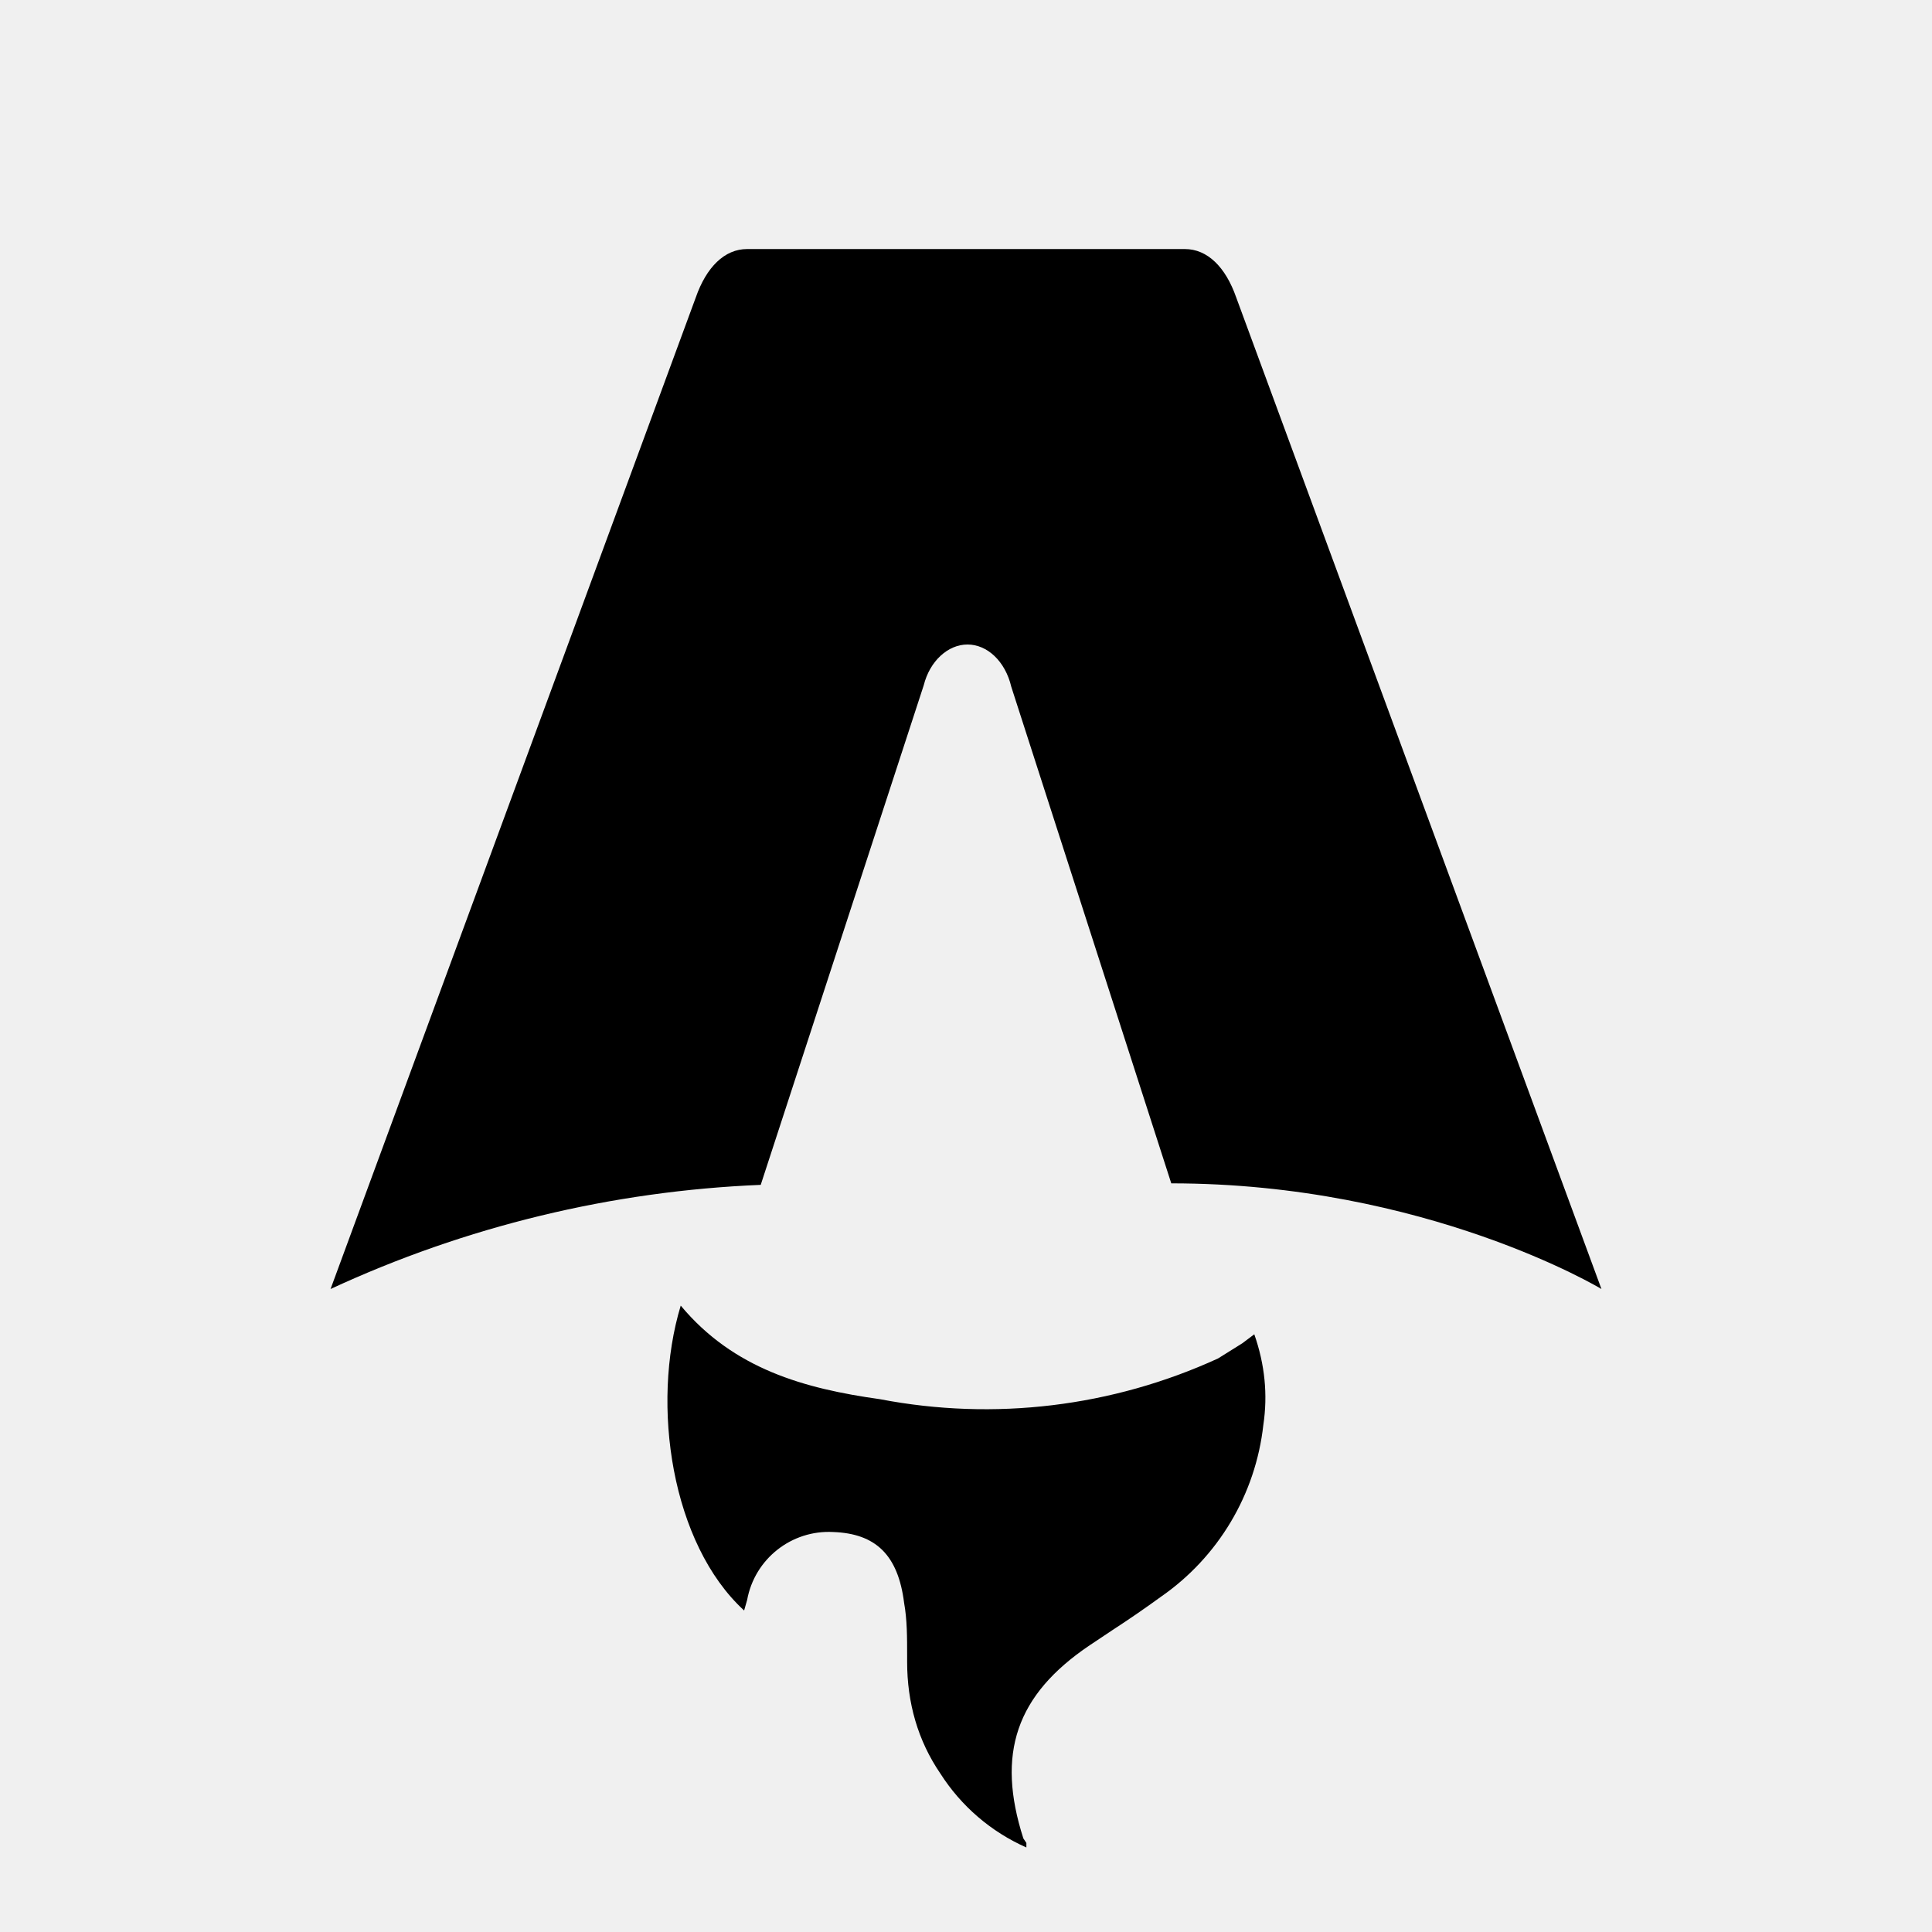
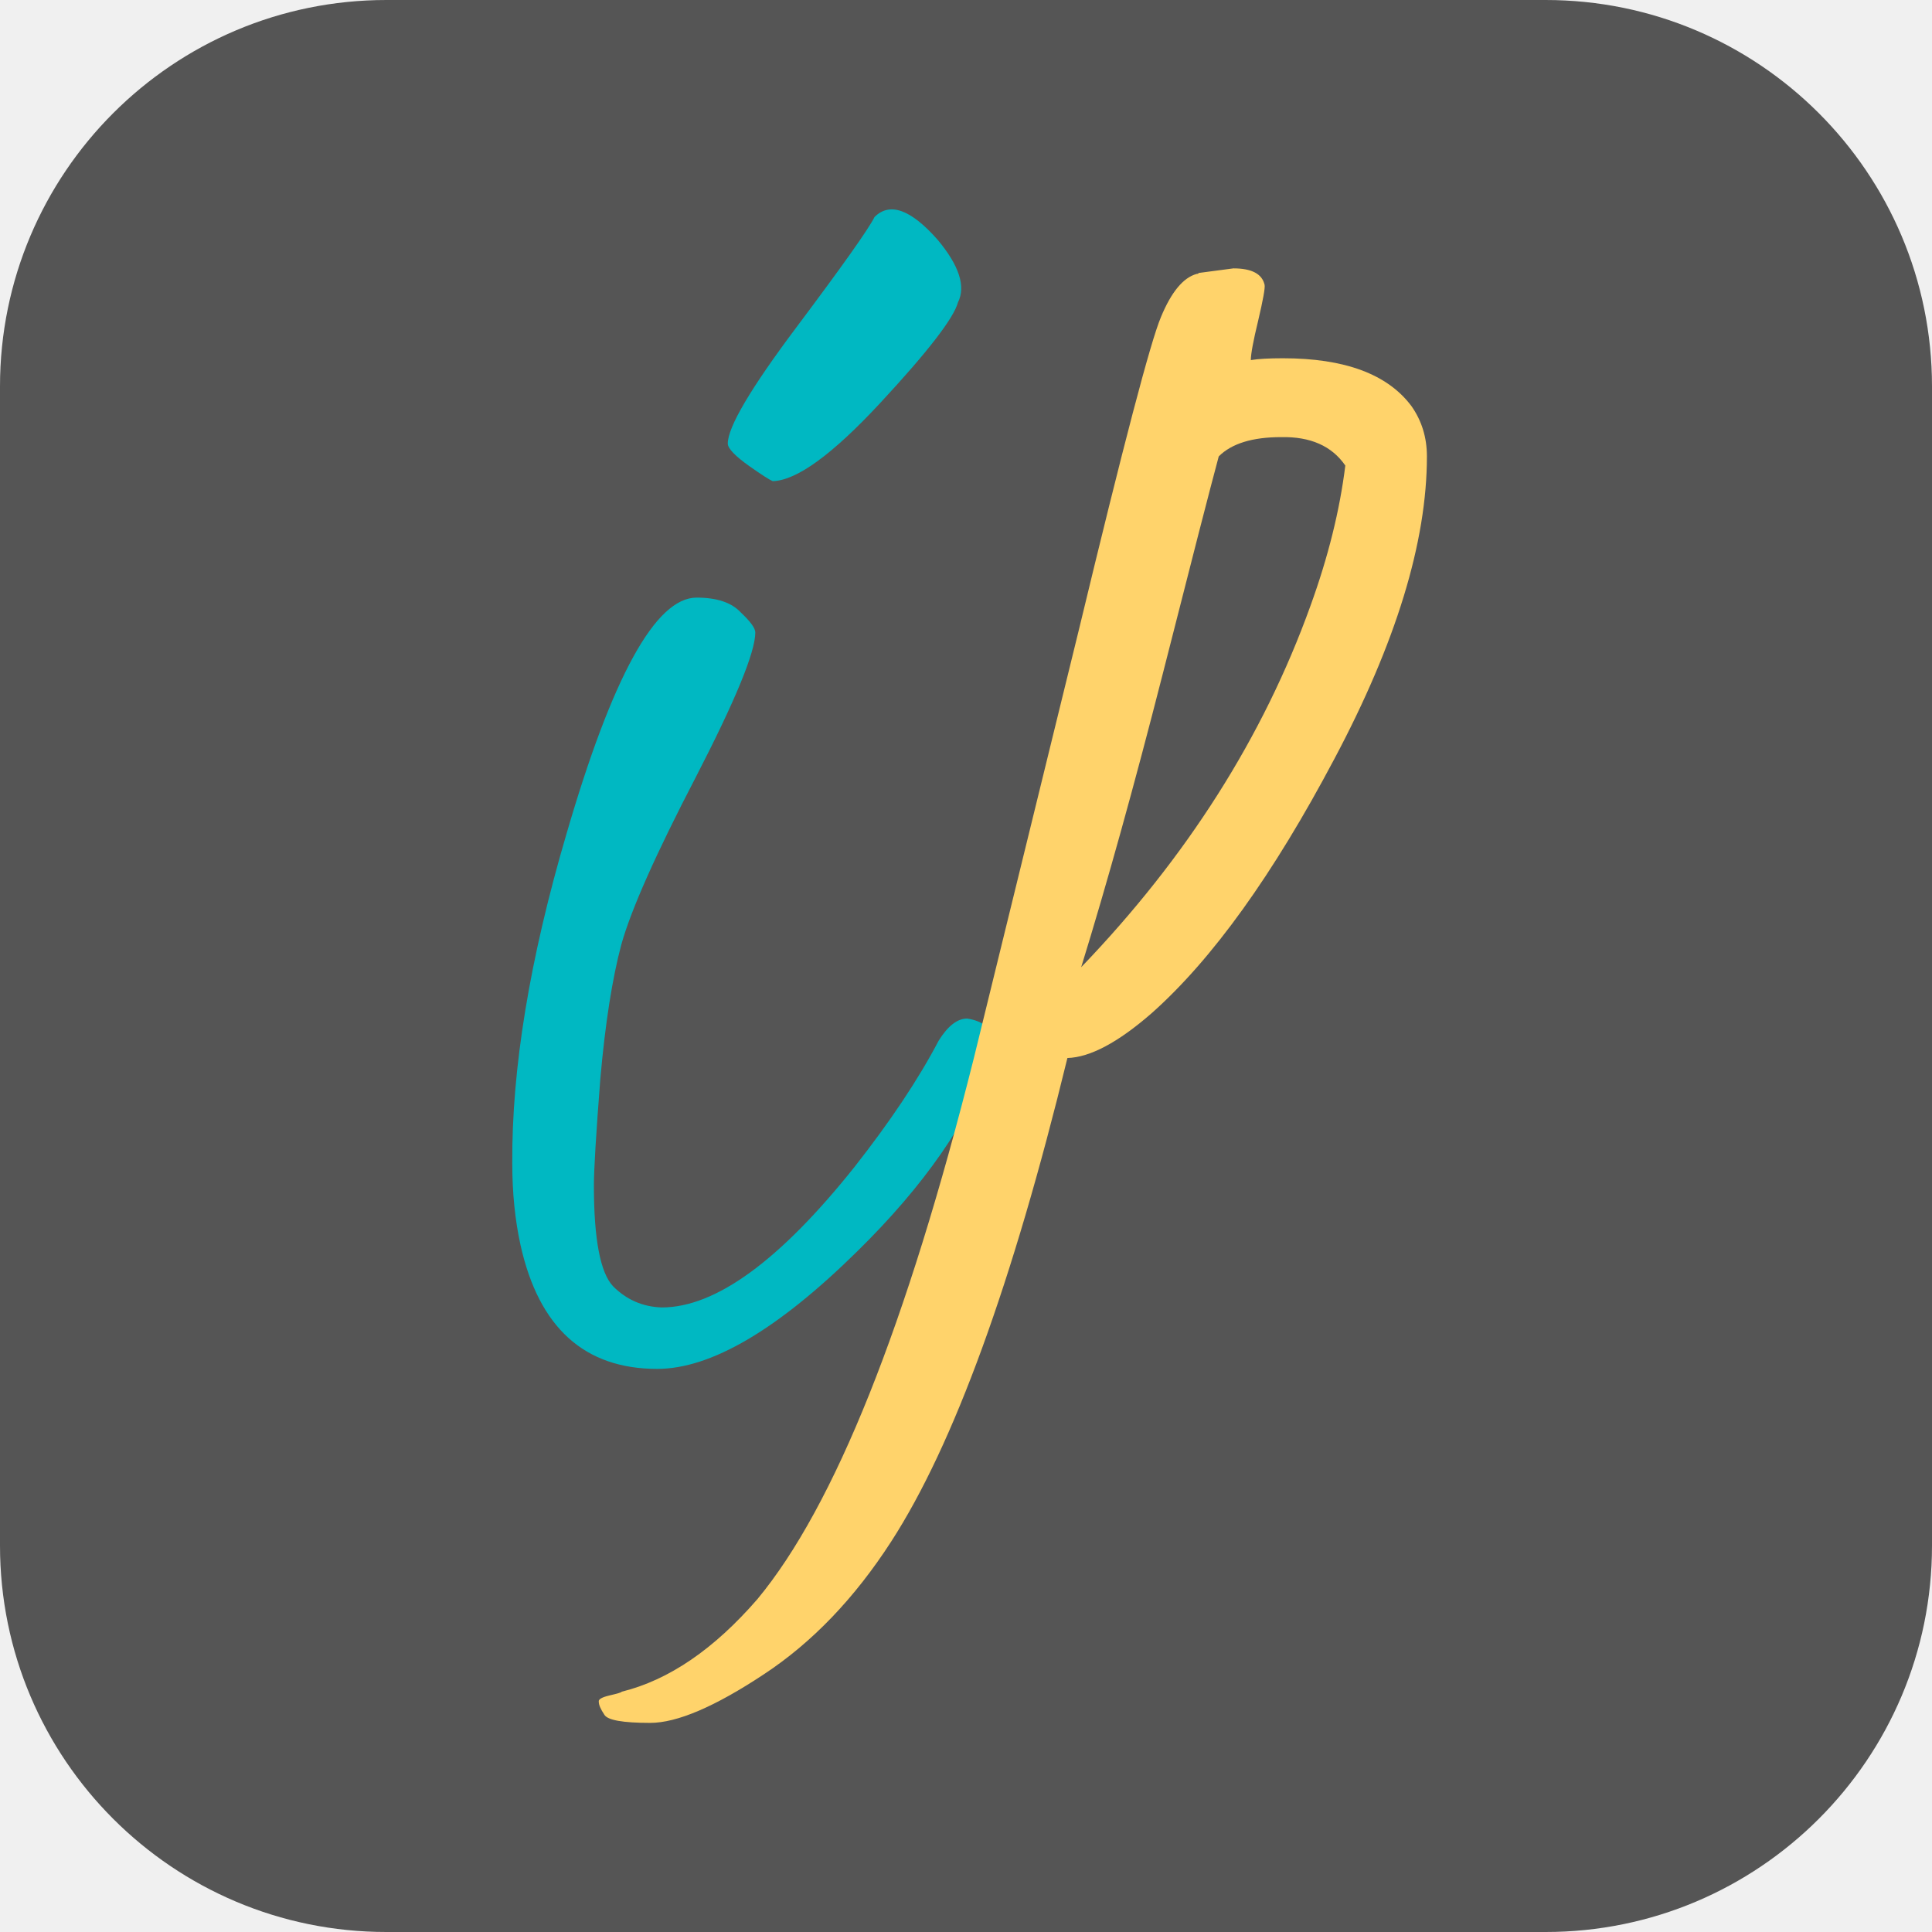
- <svg xmlns="http://www.w3.org/2000/svg" fill="none" viewBox="0 0 128 128">
-   <path d="M50.4 78.5a75.1 75.1 0 0 0-28.5 6.9l24.2-65.7c.7-2 1.9-3.2 3.4-3.2h29c1.5 0 2.7 1.2 3.4 3.2l24.2 65.7s-11.6-7-28.5-7L67 45.5c-.4-1.7-1.6-2.8-2.9-2.8-1.3 0-2.5 1.1-2.9 2.7L50.4 78.5Zm-1.1 28.2Zm-4.2-20.2c-2 6.6-.6 15.8 4.2 20.2a17.5 17.5 0 0 1 .2-.7 5.5 5.5 0 0 1 5.7-4.5c2.8.1 4.3 1.5 4.7 4.7.2 1.1.2 2.3.2 3.5v.4c0 2.7.7 5.2 2.2 7.4a13 13 0 0 0 5.7 4.9v-.3l-.2-.3c-1.8-5.6-.5-9.5 4.4-12.8l1.5-1a73 73 0 0 0 3.2-2.2 16 16 0 0 0 6.8-11.4c.3-2 .1-4-.6-6l-.8.6-1.6 1a37 37 0 0 1-22.4 2.7c-5-.7-9.7-2-13.2-6.2Z" />
-   <style>
-         path { fill: #000; }
-         @media (prefers-color-scheme: dark) {
-             path { fill: #FFF; }
-         }
-     </style>
+ <svg xmlns="http://www.w3.org/2000/svg" version="1.1" width="1000" height="1000">
+   <rect width="1000" height="1000" rx="200" ry="200" fill="#555555" style="--darkreader-inline-fill: #33383b;" data-darkreader-inline-fill="" />
+   <g transform="matrix(10.12658,0,0,10.12658,224.8053,99.35829)">
+     <svg version="1.1" width="51" height="79">
+       <svg width="51" height="79" viewBox="0 0 51 79" fill="none">
+         <path d="M17.297 14.781C17.141 14.719 16.75 14.469 16.125 14.031C15.375 13.5 15 13.109 15 12.859C15 12.016 16.172 10.031 18.516 6.906C20.859 3.781 22.188 1.906 22.5 1.281C23.281 0.5 24.359 0.891 25.734 2.453C26.828 3.766 27.172 4.828 26.766 5.641C26.547 6.453 25.219 8.172 22.781 10.797C20.344 13.422 18.516 14.75 17.297 14.781ZM28.5 44.219C27.344 47.469 25.047 50.781 21.609 54.156C17.547 58.156 14.141 60.156 11.391 60.156C7.672 60.156 5.344 58.047 4.406 53.828C4.125 52.547 3.984 51.156 3.984 49.656C3.953 44.812 4.875 39.203 6.75 32.828C9.094 24.766 11.312 20.734 13.406 20.734C14.438 20.734 15.188 20.984 15.656 21.484C16.156 21.953 16.406 22.297 16.406 22.516C16.406 23.516 15.391 25.984 13.359 29.922C11.328 33.828 10.062 36.672 9.562 38.453C9.094 40.203 8.734 42.5 8.484 45.344C8.266 48.156 8.156 49.969 8.156 50.781C8.156 53.531 8.484 55.25 9.141 55.938C9.828 56.625 10.656 56.984 11.625 57.016C14.375 57.016 17.656 54.625 21.469 49.844C23.312 47.5 24.75 45.344 25.781 43.375C26.25 42.625 26.734 42.25 27.234 42.25C28.078 42.375 28.547 42.797 28.641 43.516C28.641 43.609 28.594 43.844 28.5 44.219Z" fill="#00B8C2" style="--darkreader-inline-fill: #00858d;" data-darkreader-inline-fill="" />
+         <path d="M33.063 39.625C38.469 34 42.375 27.844 44.781 21.156C45.688 18.656 46.281 16.266 46.563 13.984C45.875 12.984 44.781 12.5 43.281 12.531C41.813 12.531 40.75 12.859 40.094 13.516C39.656 15.141 38.703 18.844 37.234 24.625C35.766 30.375 34.375 35.375 33.063 39.625ZM39.063 4.141L40.844 3.906C41.781 3.906 42.313 4.188 42.438 4.75C42.469 4.906 42.359 5.516 42.109 6.578C41.859 7.609 41.734 8.281 41.734 8.594C42.109 8.531 42.656 8.5 43.375 8.5C46.531 8.5 48.719 9.312 49.938 10.938C50.469 11.688 50.734 12.547 50.734 13.516C50.734 17.891 49.156 23.047 46 28.984C42.875 34.891 39.766 39.219 36.672 41.969C34.953 43.469 33.516 44.234 32.359 44.266C29.547 55.797 26.547 64.031 23.36 68.969C21.485 71.875 19.313 74.141 16.844 75.766C14.344 77.422 12.406 78.25 11.031 78.25C9.625 78.25 8.844 78.109 8.688 77.828C8.5 77.547 8.406 77.328 8.406 77.172C8.375 77.047 8.563 76.938 8.969 76.844C9.375 76.75 9.578 76.688 9.578 76.656C11.985 76.062 14.297 74.484 16.516 71.922C20.453 67.172 24.141 57.953 27.578 44.266L32.969 22.281C35.219 12.938 36.609 7.641 37.141 6.391C37.672 5.109 38.281 4.375 38.969 4.188C39.031 4.188 39.063 4.172 39.063 4.141Z" fill="#FFD36B" style="--darkreader-inline-fill: #5b3d00;" data-darkreader-inline-fill="" />
+       </svg>
+     </svg>
+   </g>
</svg>
